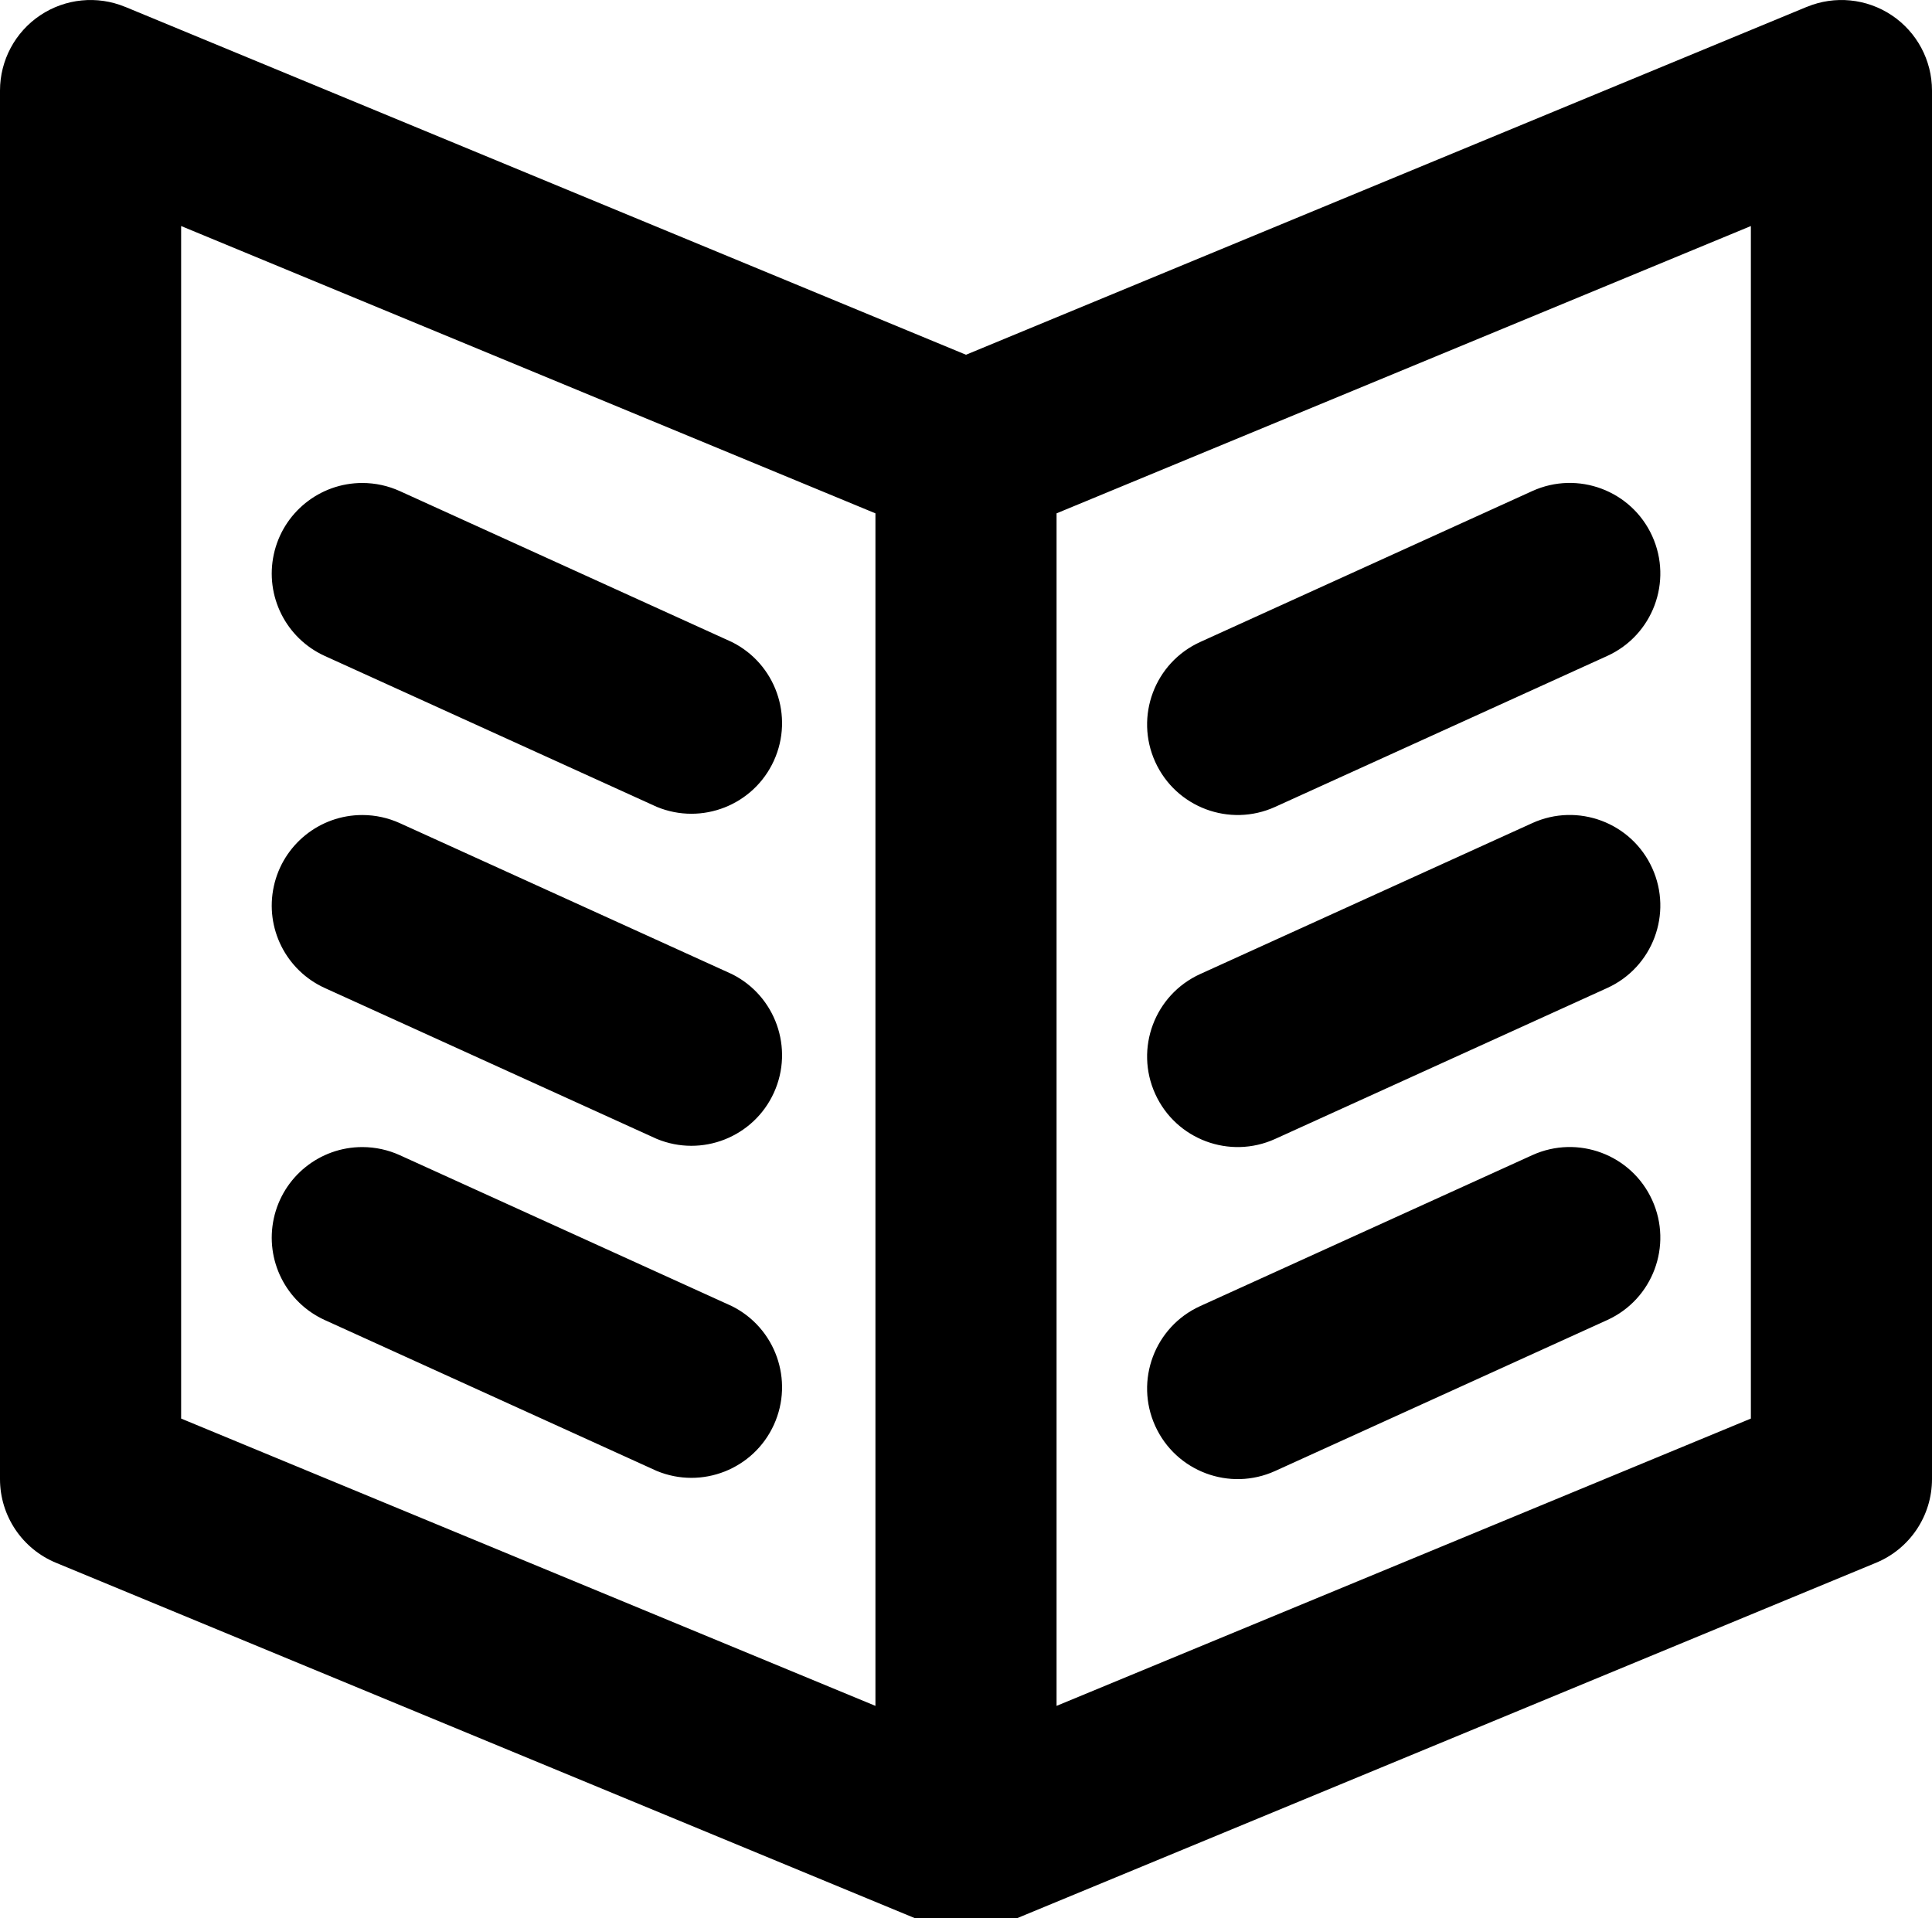
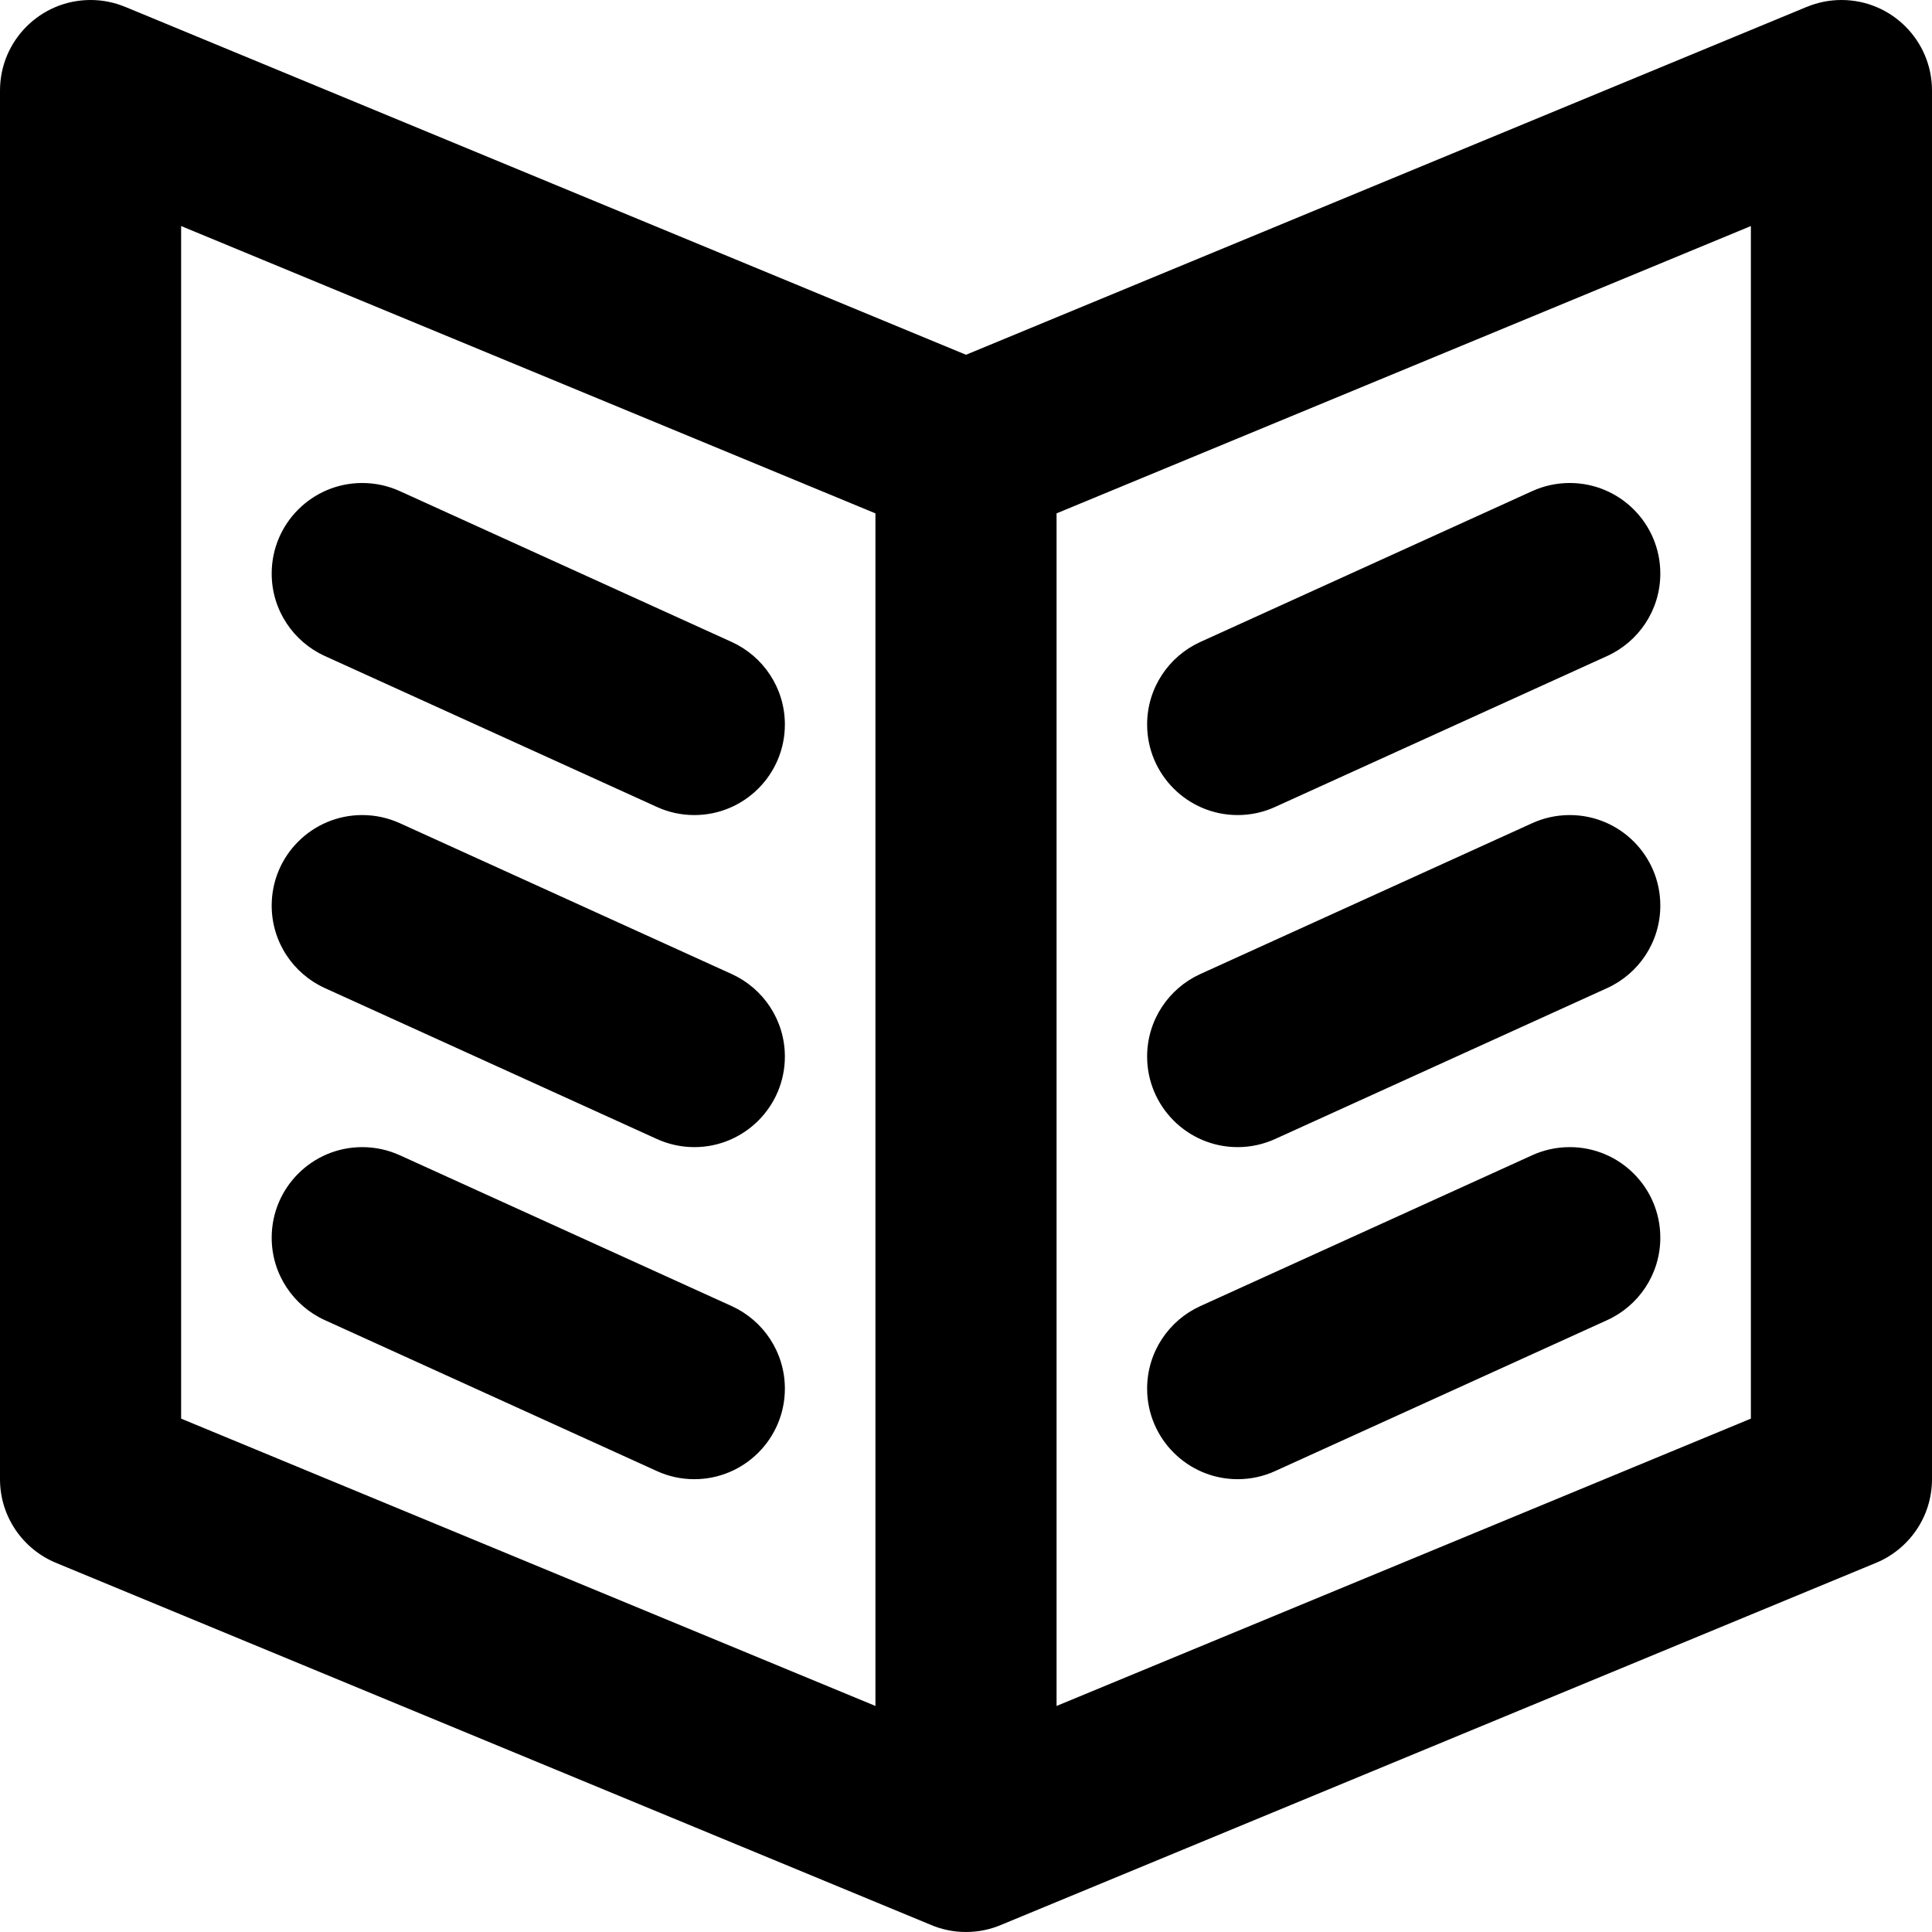
<svg xmlns="http://www.w3.org/2000/svg">
-   <path d="M31.065 25.889l-14.471 5.988a1.489 1.489 0 01-1.188 0L.935 25.889A1.5 1.5 0 010 24.5v-23A1.5 1.5 0 012.073.114h.001l.002.001.013.005L16 5.876 29.911.12l.013-.005.003-.001A1.5 1.5 0 0132 1.5v23a1.5 1.5 0 01-.935 1.389zM14.5 8.503L3 3.744v19.753l11.5 4.759V8.503zM29 3.744L17.5 8.503v19.753L29 23.497V3.744zm-9.121 6.89l5.5-2.5a1.5 1.5 0 011.242 2.731l-5.5 2.5a1.5 1.5 0 01-1.242-2.731zm0 5.5l5.5-2.5a1.5 1.5 0 111.242 2.731l-5.5 2.5a1.5 1.5 0 01-1.242-2.731zm0 5.5l5.5-2.5a1.5 1.5 0 011.242 2.731l-5.5 2.5a1.5 1.5 0 01-1.242-2.731zM6 8c.221 0 .431.048.621.134l5.5 2.5a1.501 1.501 0 01-1.242 2.731l-5.5-2.5A1.5 1.5 0 016 8zm0 5.5c.221 0 .431.048.621.134l5.5 2.5a1.501 1.501 0 01-1.242 2.731l-5.5-2.5A1.5 1.5 0 016 13.5zM6 19c.221 0 .431.048.621.134l5.5 2.5a1.501 1.501 0 01-1.242 2.731l-5.5-2.5A1.5 1.5 0 016 19z" />
+   <path d="M31.065,25.889 L16.594,31.877 C16.412,31.956 16.211,32.000 16.000,32.000 C15.789,32.000 15.588,31.956 15.406,31.877 L0.935,25.889 C0.387,25.666 -0.000,25.128 -0.000,24.500 L-0.000,1.500 C-0.000,0.671 0.672,0.000 1.500,0.000 C1.703,0.000 1.897,0.041 2.073,0.114 L2.074,0.114 L2.076,0.115 C2.080,0.116 2.085,0.119 2.089,0.120 L16.000,5.876 L29.911,0.120 C29.915,0.119 29.920,0.116 29.924,0.115 L29.927,0.114 L29.927,0.114 C30.103,0.041 30.297,0.000 30.500,0.000 C31.328,0.000 32.000,0.671 32.000,1.500 L32.000,24.500 C32.000,25.128 31.613,25.666 31.065,25.889 ZM14.500,8.503 L3.000,3.744 L3.000,23.497 L14.500,28.256 L14.500,8.503 ZM29.000,3.744 L17.500,8.503 L17.500,28.256 L29.000,23.497 L29.000,3.744 ZM19.879,10.634 L25.379,8.134 L25.379,8.134 C25.568,8.048 25.778,8.000 26.000,8.000 C26.828,8.000 27.500,8.671 27.500,9.500 C27.500,10.107 27.139,10.629 26.621,10.865 L26.621,10.865 L21.121,13.365 L21.121,13.365 C20.931,13.452 20.721,13.500 20.500,13.500 C19.672,13.500 19.000,12.828 19.000,12.000 C19.000,11.393 19.361,10.870 19.879,10.634 ZM19.879,16.134 L19.879,16.134 L25.379,13.634 L25.379,13.634 C25.568,13.548 25.778,13.500 26.000,13.500 C26.828,13.500 27.500,14.171 27.500,14.999 C27.500,15.607 27.139,16.129 26.621,16.365 L21.121,18.865 L21.121,18.865 C20.931,18.951 20.721,19.000 20.500,19.000 C19.672,19.000 19.000,18.328 19.000,17.500 C19.000,16.893 19.361,16.370 19.879,16.134 ZM19.879,21.634 L19.879,21.634 L25.379,19.134 L25.379,19.134 C25.568,19.048 25.778,19.000 26.000,19.000 C26.828,19.000 27.500,19.671 27.500,20.500 C27.500,21.107 27.139,21.629 26.621,21.865 L26.621,21.865 L21.121,24.365 L21.121,24.365 C20.931,24.452 20.721,24.500 20.500,24.500 C19.672,24.500 19.000,23.828 19.000,23.000 C19.000,22.393 19.361,21.870 19.879,21.634 ZM6.000,8.000 C6.221,8.000 6.431,8.048 6.621,8.134 L6.621,8.134 L12.121,10.634 L12.121,10.634 C12.639,10.870 13.000,11.393 13.000,12.000 C13.000,12.828 12.328,13.500 11.500,13.500 C11.278,13.500 11.068,13.452 10.879,13.365 L10.879,13.365 L5.379,10.865 L5.379,10.865 C4.861,10.629 4.500,10.107 4.500,9.500 C4.500,8.671 5.172,8.000 6.000,8.000 ZM6.000,13.500 C6.221,13.500 6.431,13.548 6.621,13.634 L6.621,13.634 L12.121,16.134 L12.121,16.134 C12.639,16.370 13.000,16.893 13.000,17.500 C13.000,18.328 12.328,19.000 11.500,19.000 C11.278,19.000 11.068,18.951 10.879,18.865 L10.879,18.865 L5.379,16.365 L5.379,16.365 C4.861,16.129 4.500,15.607 4.500,14.999 C4.500,14.171 5.172,13.500 6.000,13.500 ZM6.000,19.000 C6.221,19.000 6.431,19.048 6.621,19.134 L6.621,19.134 L12.121,21.634 L12.121,21.634 C12.639,21.870 13.000,22.393 13.000,23.000 C13.000,23.828 12.328,24.500 11.500,24.500 C11.278,24.500 11.068,24.452 10.879,24.365 L10.879,24.365 L5.379,21.865 L5.379,21.865 C4.861,21.629 4.500,21.107 4.500,20.500 C4.500,19.671 5.172,19.000 6.000,19.000 Z" />
</svg>
